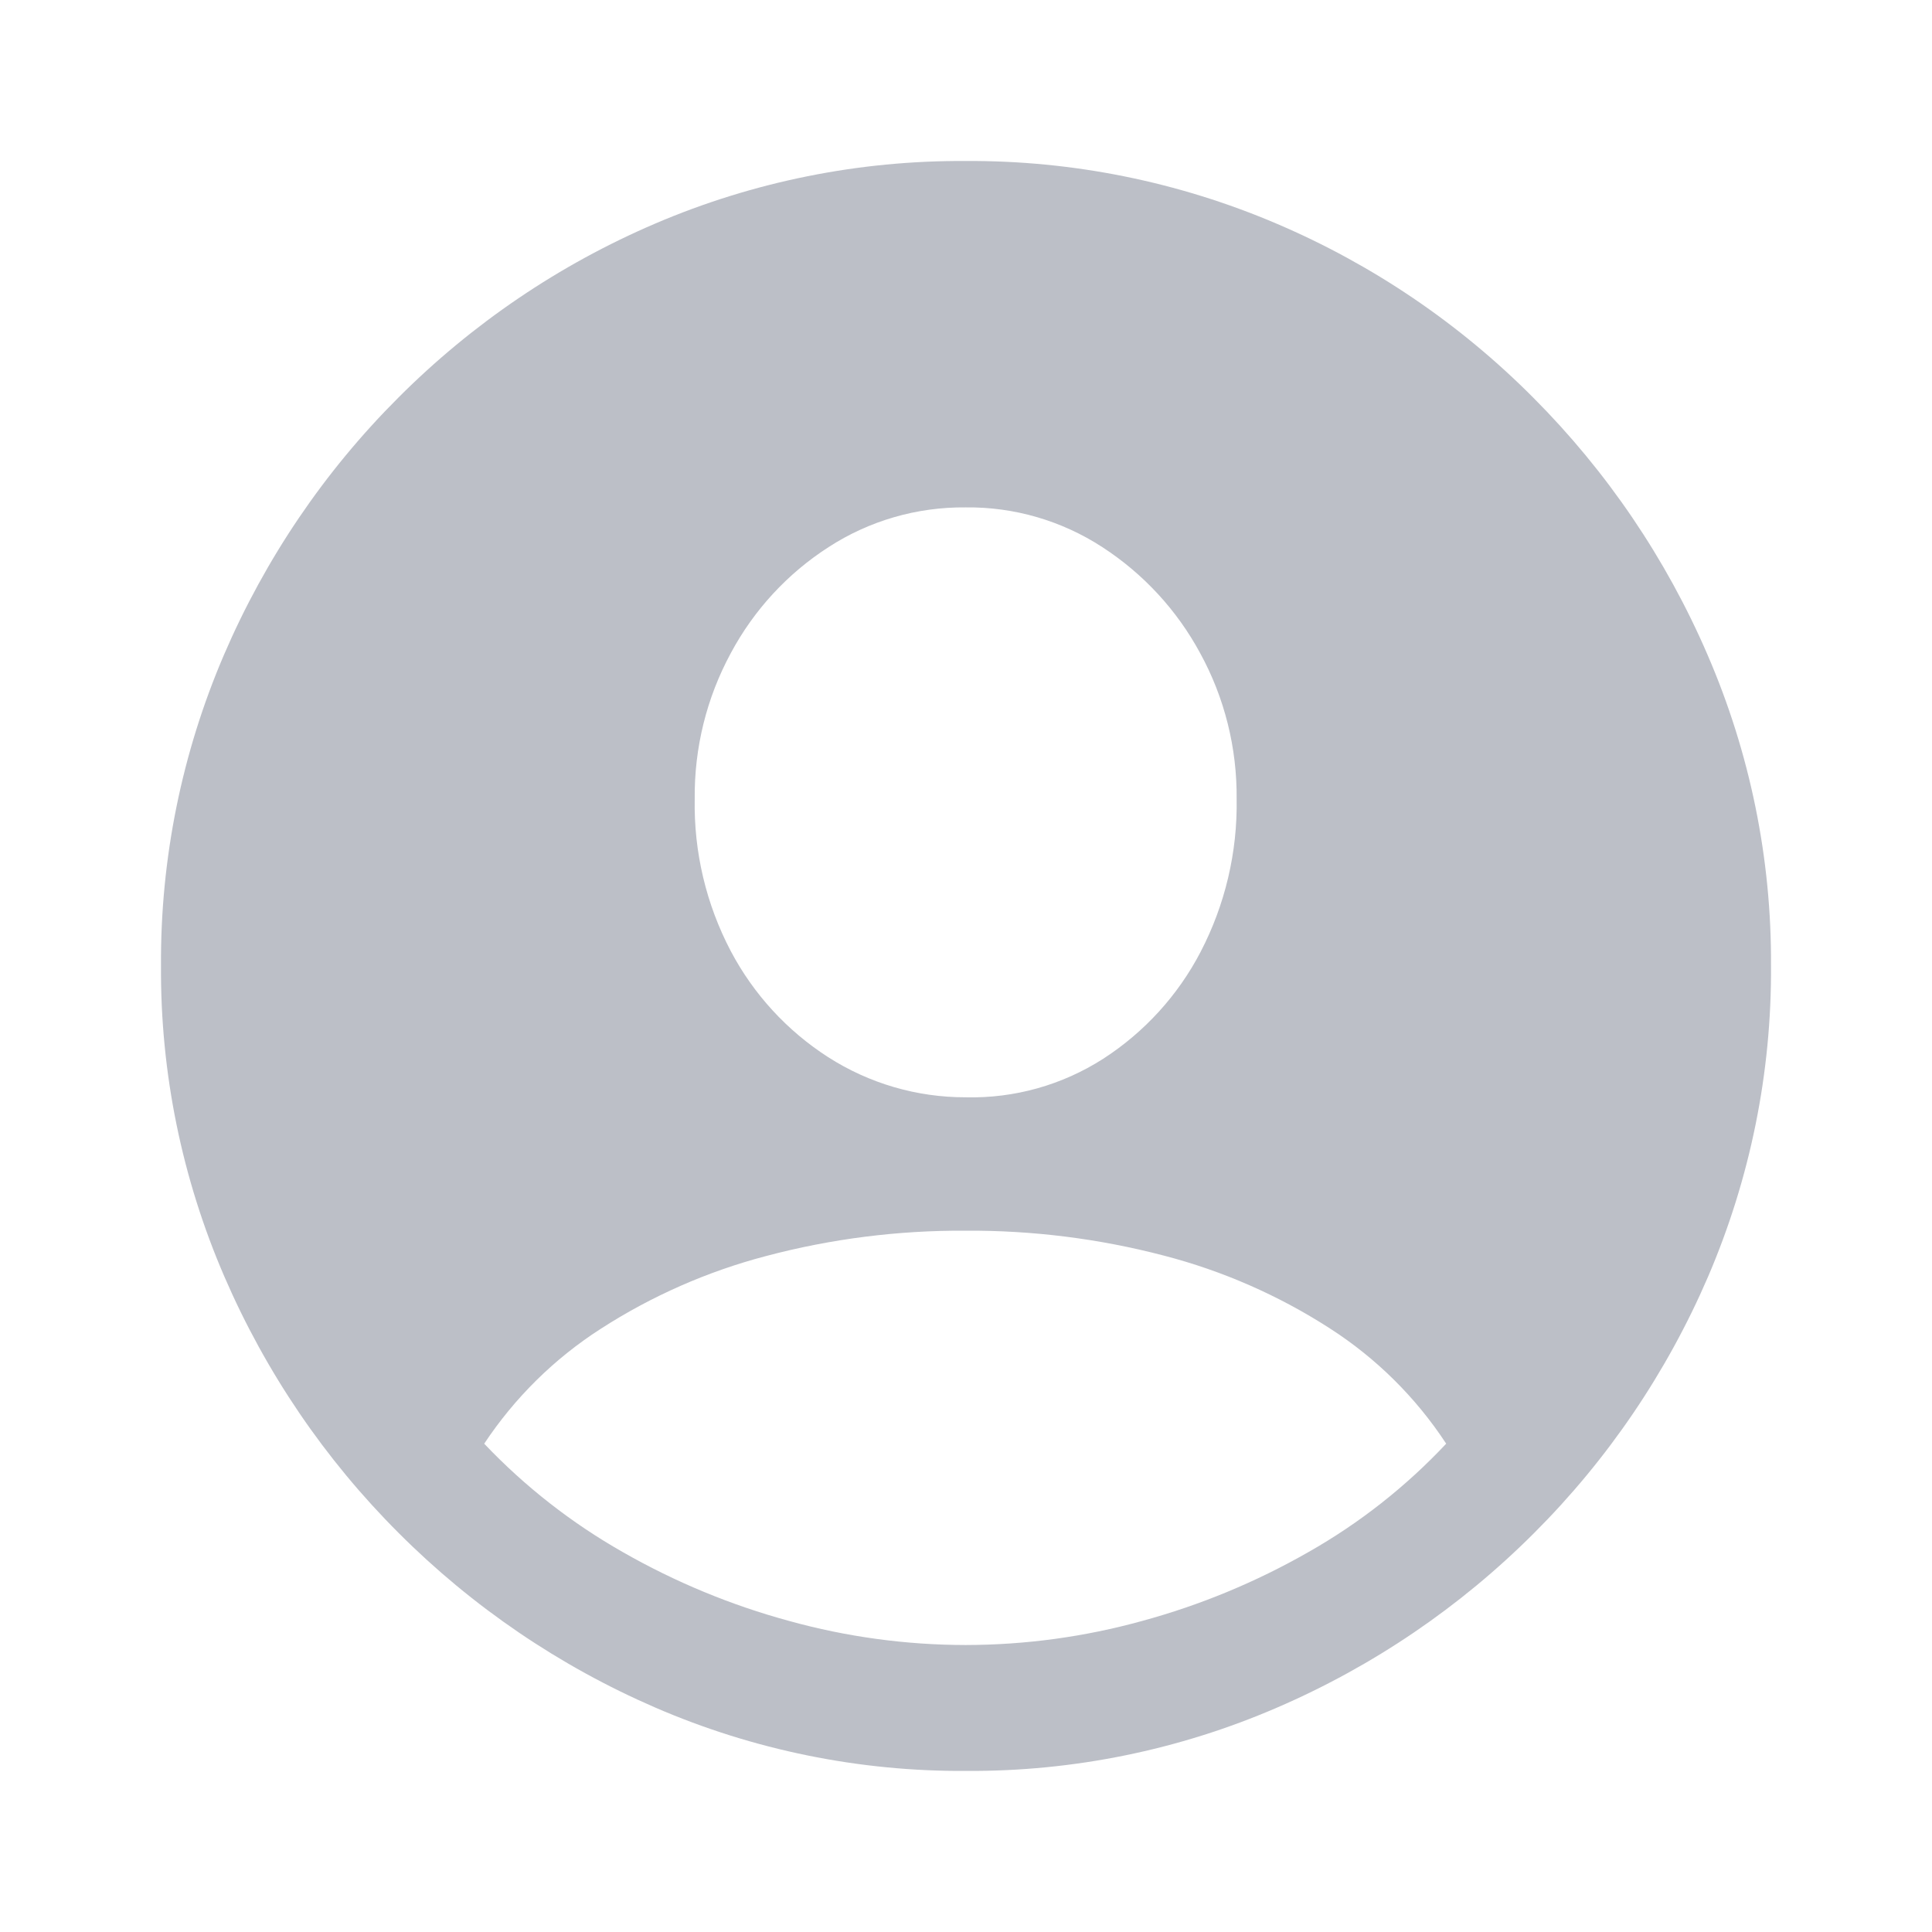
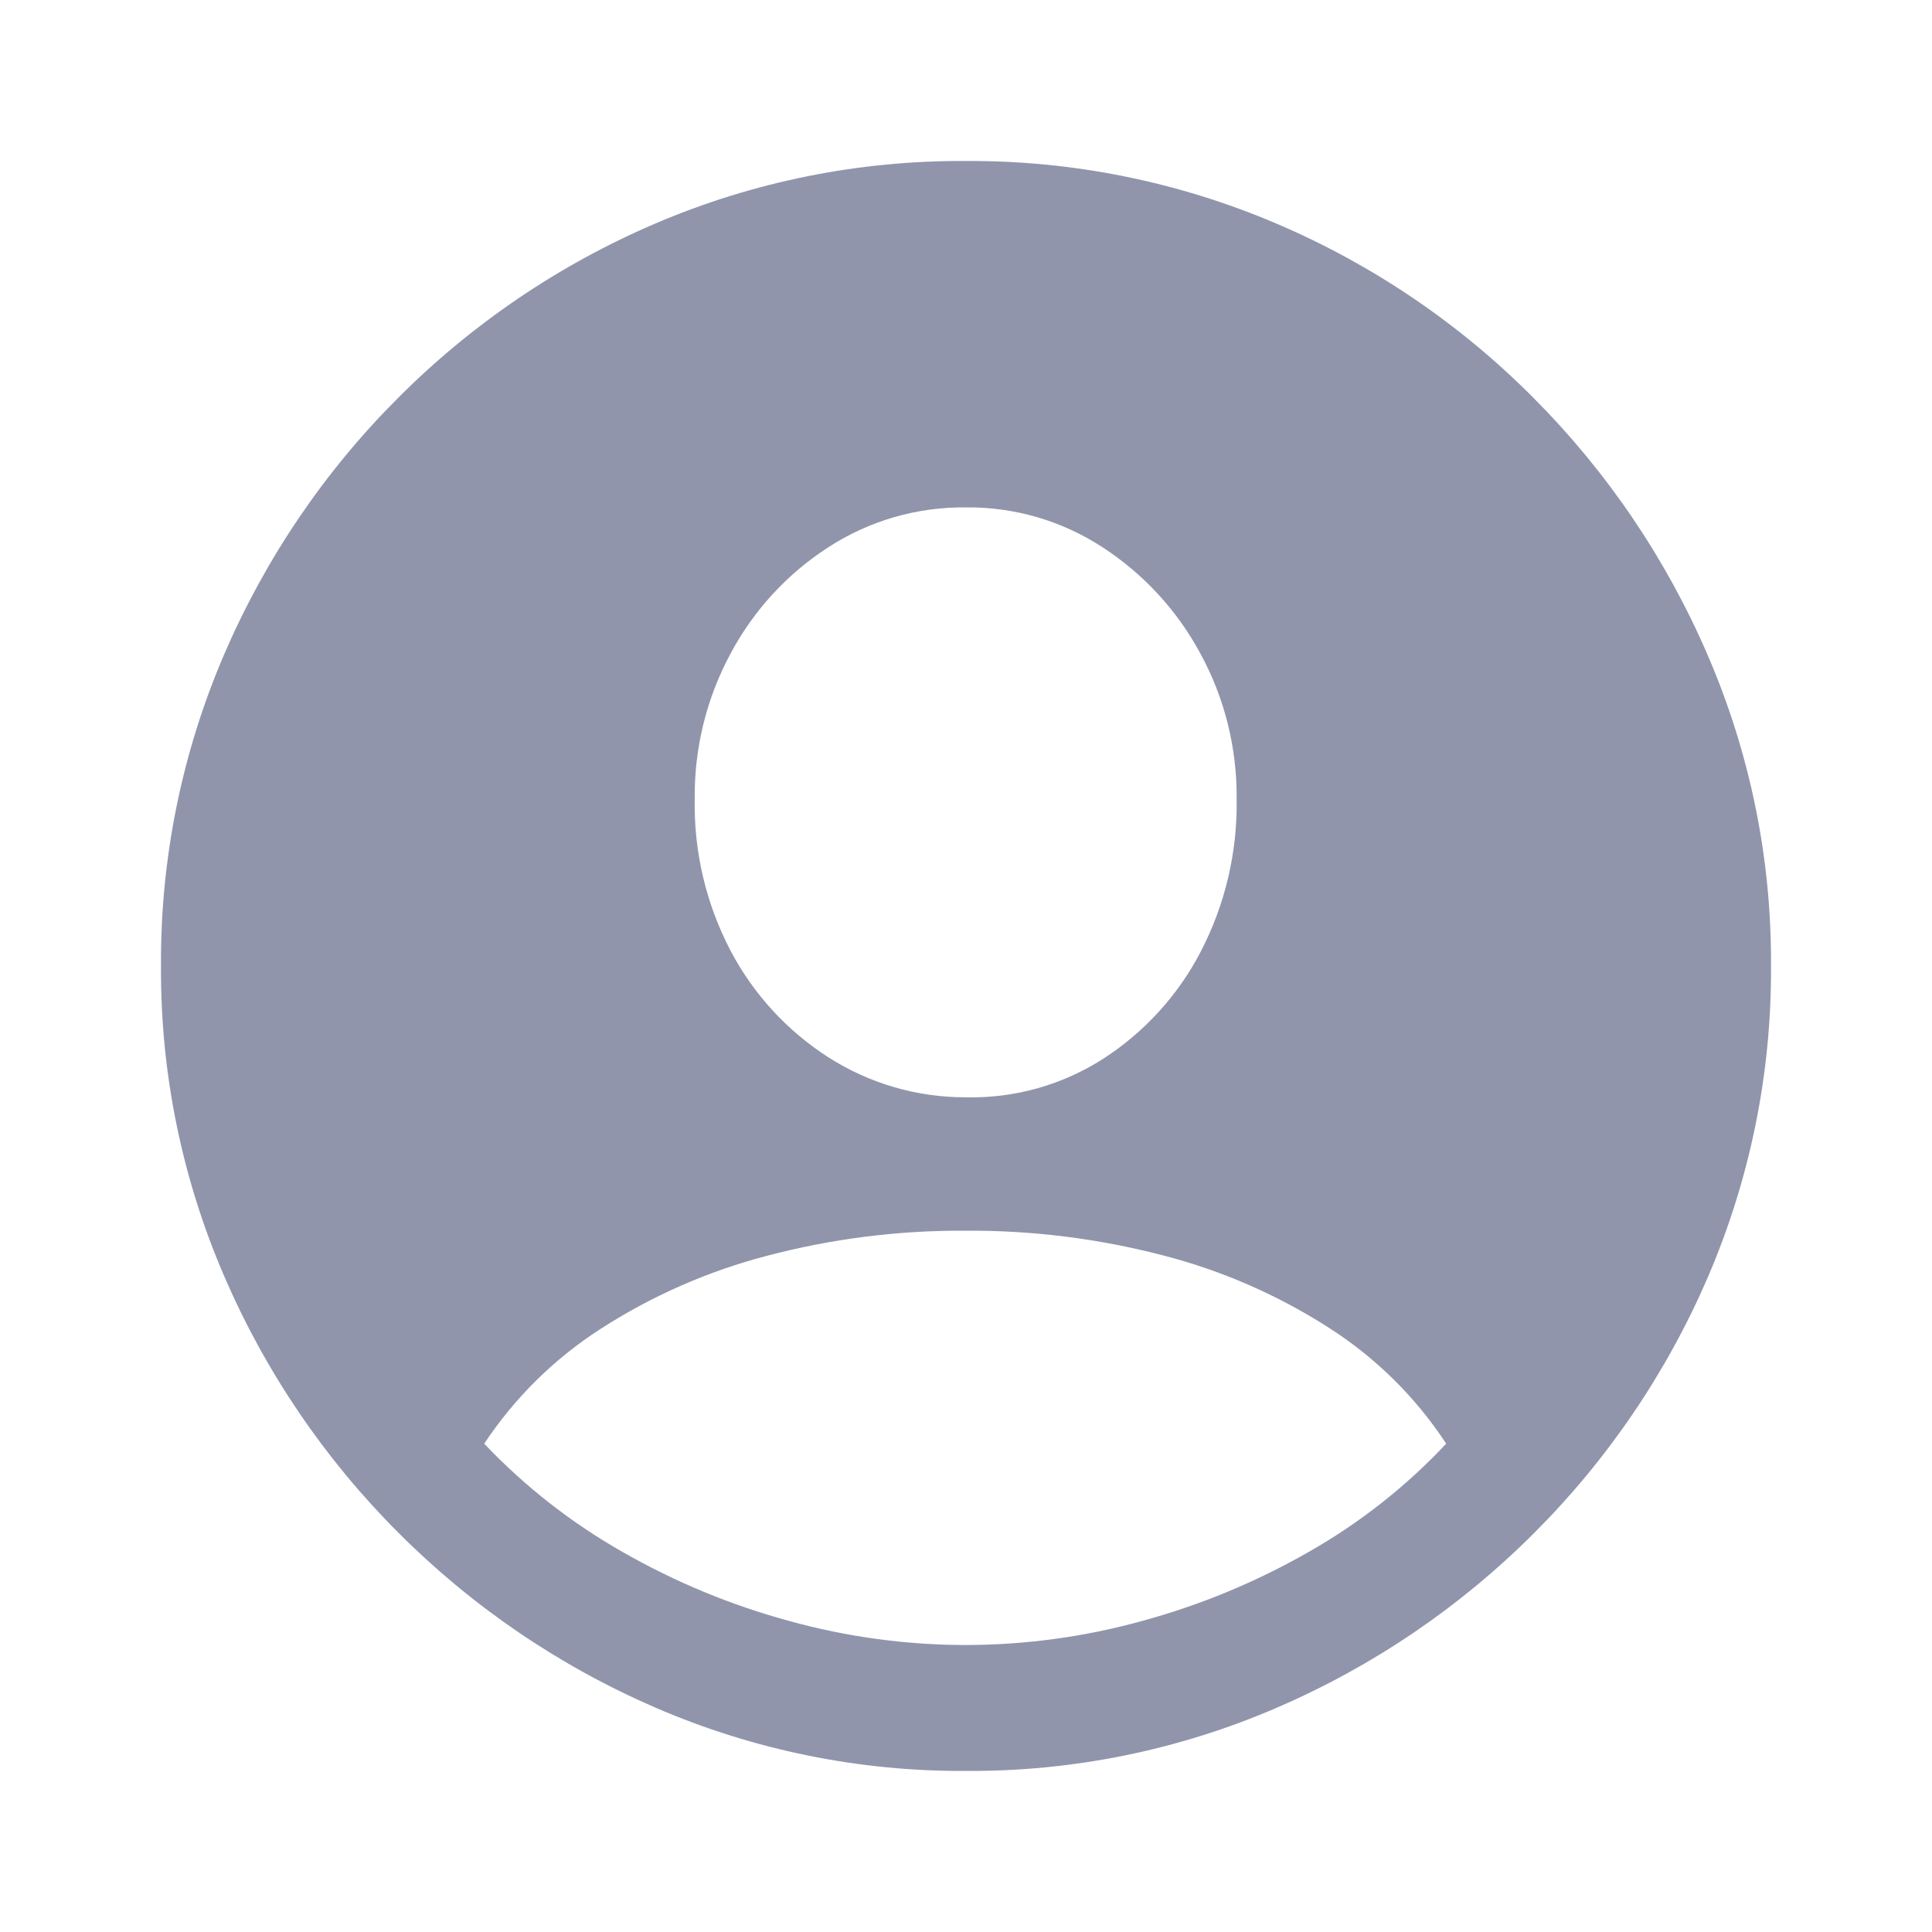
<svg xmlns="http://www.w3.org/2000/svg" width="24" height="24" viewBox="0 0 24 24" fill="none">
-   <path d="M12.005 21.999C13.332 22.007 14.647 21.739 15.865 21.212C17.056 20.698 18.139 19.963 19.056 19.045C19.972 18.131 20.706 17.049 21.218 15.86C21.742 14.639 22.009 13.323 22 11.995C22.008 10.667 21.739 9.353 21.212 8.135C20.698 6.942 19.963 5.858 19.046 4.939C18.131 4.019 17.048 3.285 15.855 2.777C14.635 2.257 13.321 1.992 11.995 2C10.67 1.992 9.358 2.256 8.14 2.777C6.948 3.287 5.865 4.021 4.949 4.939C4.03 5.856 3.295 6.941 2.782 8.135C2.259 9.354 1.992 10.668 2 11.995C1.991 13.324 2.26 14.64 2.788 15.86C3.302 17.049 4.037 18.13 4.954 19.045C5.87 19.962 6.951 20.697 8.14 21.212C9.36 21.74 10.676 22.008 12.005 21.999ZM11.995 20.435C11.254 20.434 10.517 20.334 9.803 20.136C9.081 19.94 8.388 19.653 7.739 19.282C7.101 18.92 6.52 18.466 6.015 17.934C6.393 17.364 6.885 16.878 7.461 16.508C8.095 16.099 8.79 15.793 9.52 15.602C10.327 15.388 11.16 15.283 11.996 15.288C12.826 15.283 13.653 15.387 14.456 15.597C15.185 15.786 15.88 16.09 16.514 16.498C17.093 16.869 17.588 17.358 17.965 17.934C17.465 18.467 16.887 18.922 16.251 19.282C15.602 19.653 14.909 19.94 14.188 20.136C13.473 20.334 12.736 20.434 11.995 20.435ZM11.995 13.631C11.39 13.632 10.797 13.459 10.287 13.132C9.777 12.804 9.361 12.351 9.078 11.815C8.772 11.233 8.618 10.583 8.63 9.926C8.623 9.294 8.777 8.67 9.078 8.114C9.364 7.579 9.782 7.125 10.292 6.797C10.799 6.468 11.392 6.297 11.996 6.303C12.598 6.296 13.189 6.468 13.694 6.797C14.203 7.127 14.621 7.58 14.909 8.114C15.213 8.669 15.368 9.293 15.362 9.926C15.373 10.586 15.219 11.239 14.914 11.825C14.633 12.365 14.216 12.822 13.705 13.152C13.195 13.479 12.6 13.646 11.995 13.631Z" fill="#BCBFC7" />
+   <path d="M12.005 21.999C13.332 22.007 14.647 21.739 15.865 21.212C17.056 20.698 18.139 19.963 19.056 19.045C19.972 18.131 20.706 17.049 21.218 15.86C21.742 14.639 22.009 13.323 22 11.995C22.008 10.667 21.739 9.353 21.212 8.135C20.698 6.942 19.963 5.858 19.046 4.939C18.131 4.019 17.048 3.285 15.855 2.777C14.635 2.257 13.321 1.992 11.995 2C10.67 1.992 9.358 2.256 8.14 2.777C6.948 3.287 5.865 4.021 4.949 4.939C4.03 5.856 3.295 6.941 2.782 8.135C2.259 9.354 1.992 10.668 2 11.995C1.991 13.324 2.26 14.64 2.788 15.86C3.302 17.049 4.037 18.13 4.954 19.045C5.87 19.962 6.951 20.697 8.14 21.212C9.36 21.74 10.676 22.008 12.005 21.999ZM11.995 20.435C11.254 20.434 10.517 20.334 9.803 20.136C9.081 19.94 8.388 19.653 7.739 19.282C7.101 18.92 6.52 18.466 6.015 17.934C6.393 17.364 6.885 16.878 7.461 16.508C8.095 16.099 8.79 15.793 9.52 15.602C10.327 15.388 11.16 15.283 11.996 15.288C12.826 15.283 13.653 15.387 14.456 15.597C15.185 15.786 15.88 16.09 16.514 16.498C17.093 16.869 17.588 17.358 17.965 17.934C17.465 18.467 16.887 18.922 16.251 19.282C15.602 19.653 14.909 19.94 14.188 20.136C13.473 20.334 12.736 20.434 11.995 20.435ZM11.995 13.631C11.39 13.632 10.797 13.459 10.287 13.132C9.777 12.804 9.361 12.351 9.078 11.815C8.772 11.233 8.618 10.583 8.63 9.926C8.623 9.294 8.777 8.67 9.078 8.114C9.364 7.579 9.782 7.125 10.292 6.797C10.799 6.468 11.392 6.297 11.996 6.303C12.598 6.296 13.189 6.468 13.694 6.797C14.203 7.127 14.621 7.58 14.909 8.114C15.213 8.669 15.368 9.293 15.362 9.926C15.373 10.586 15.219 11.239 14.914 11.825C14.633 12.365 14.216 12.822 13.705 13.152C13.195 13.479 12.6 13.646 11.995 13.631Z" fill="#9095AC" />
</svg>
